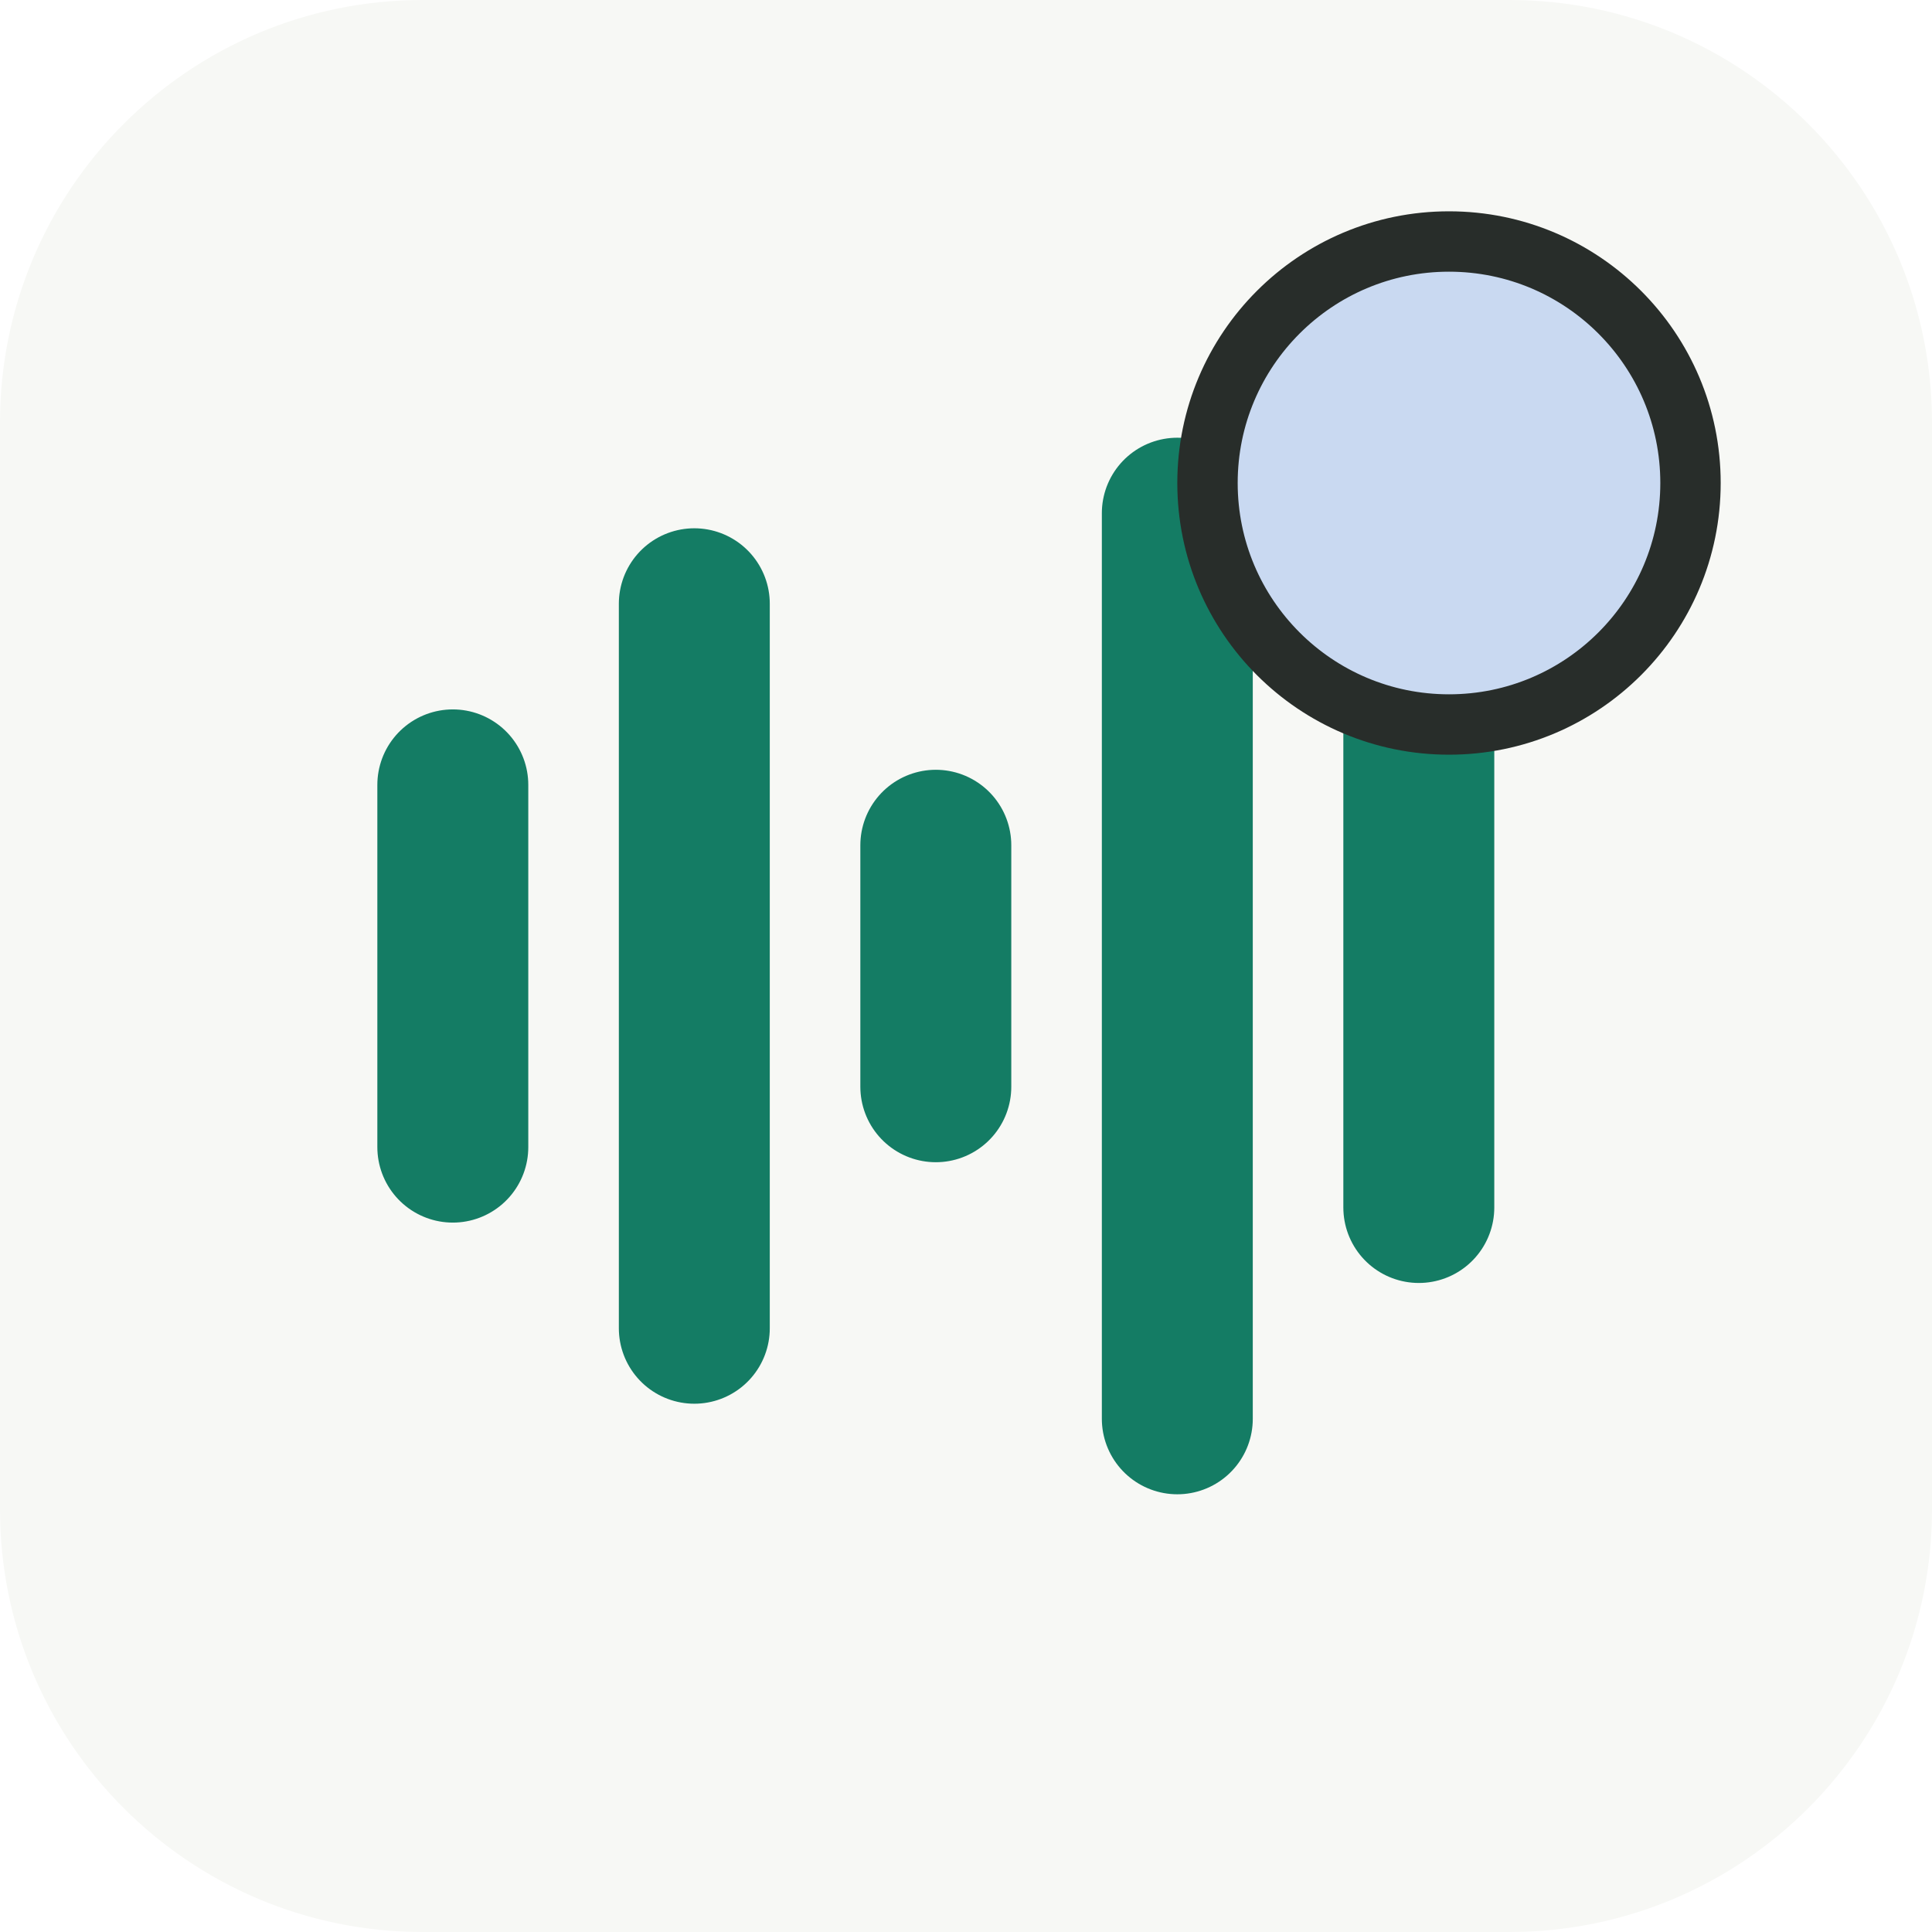
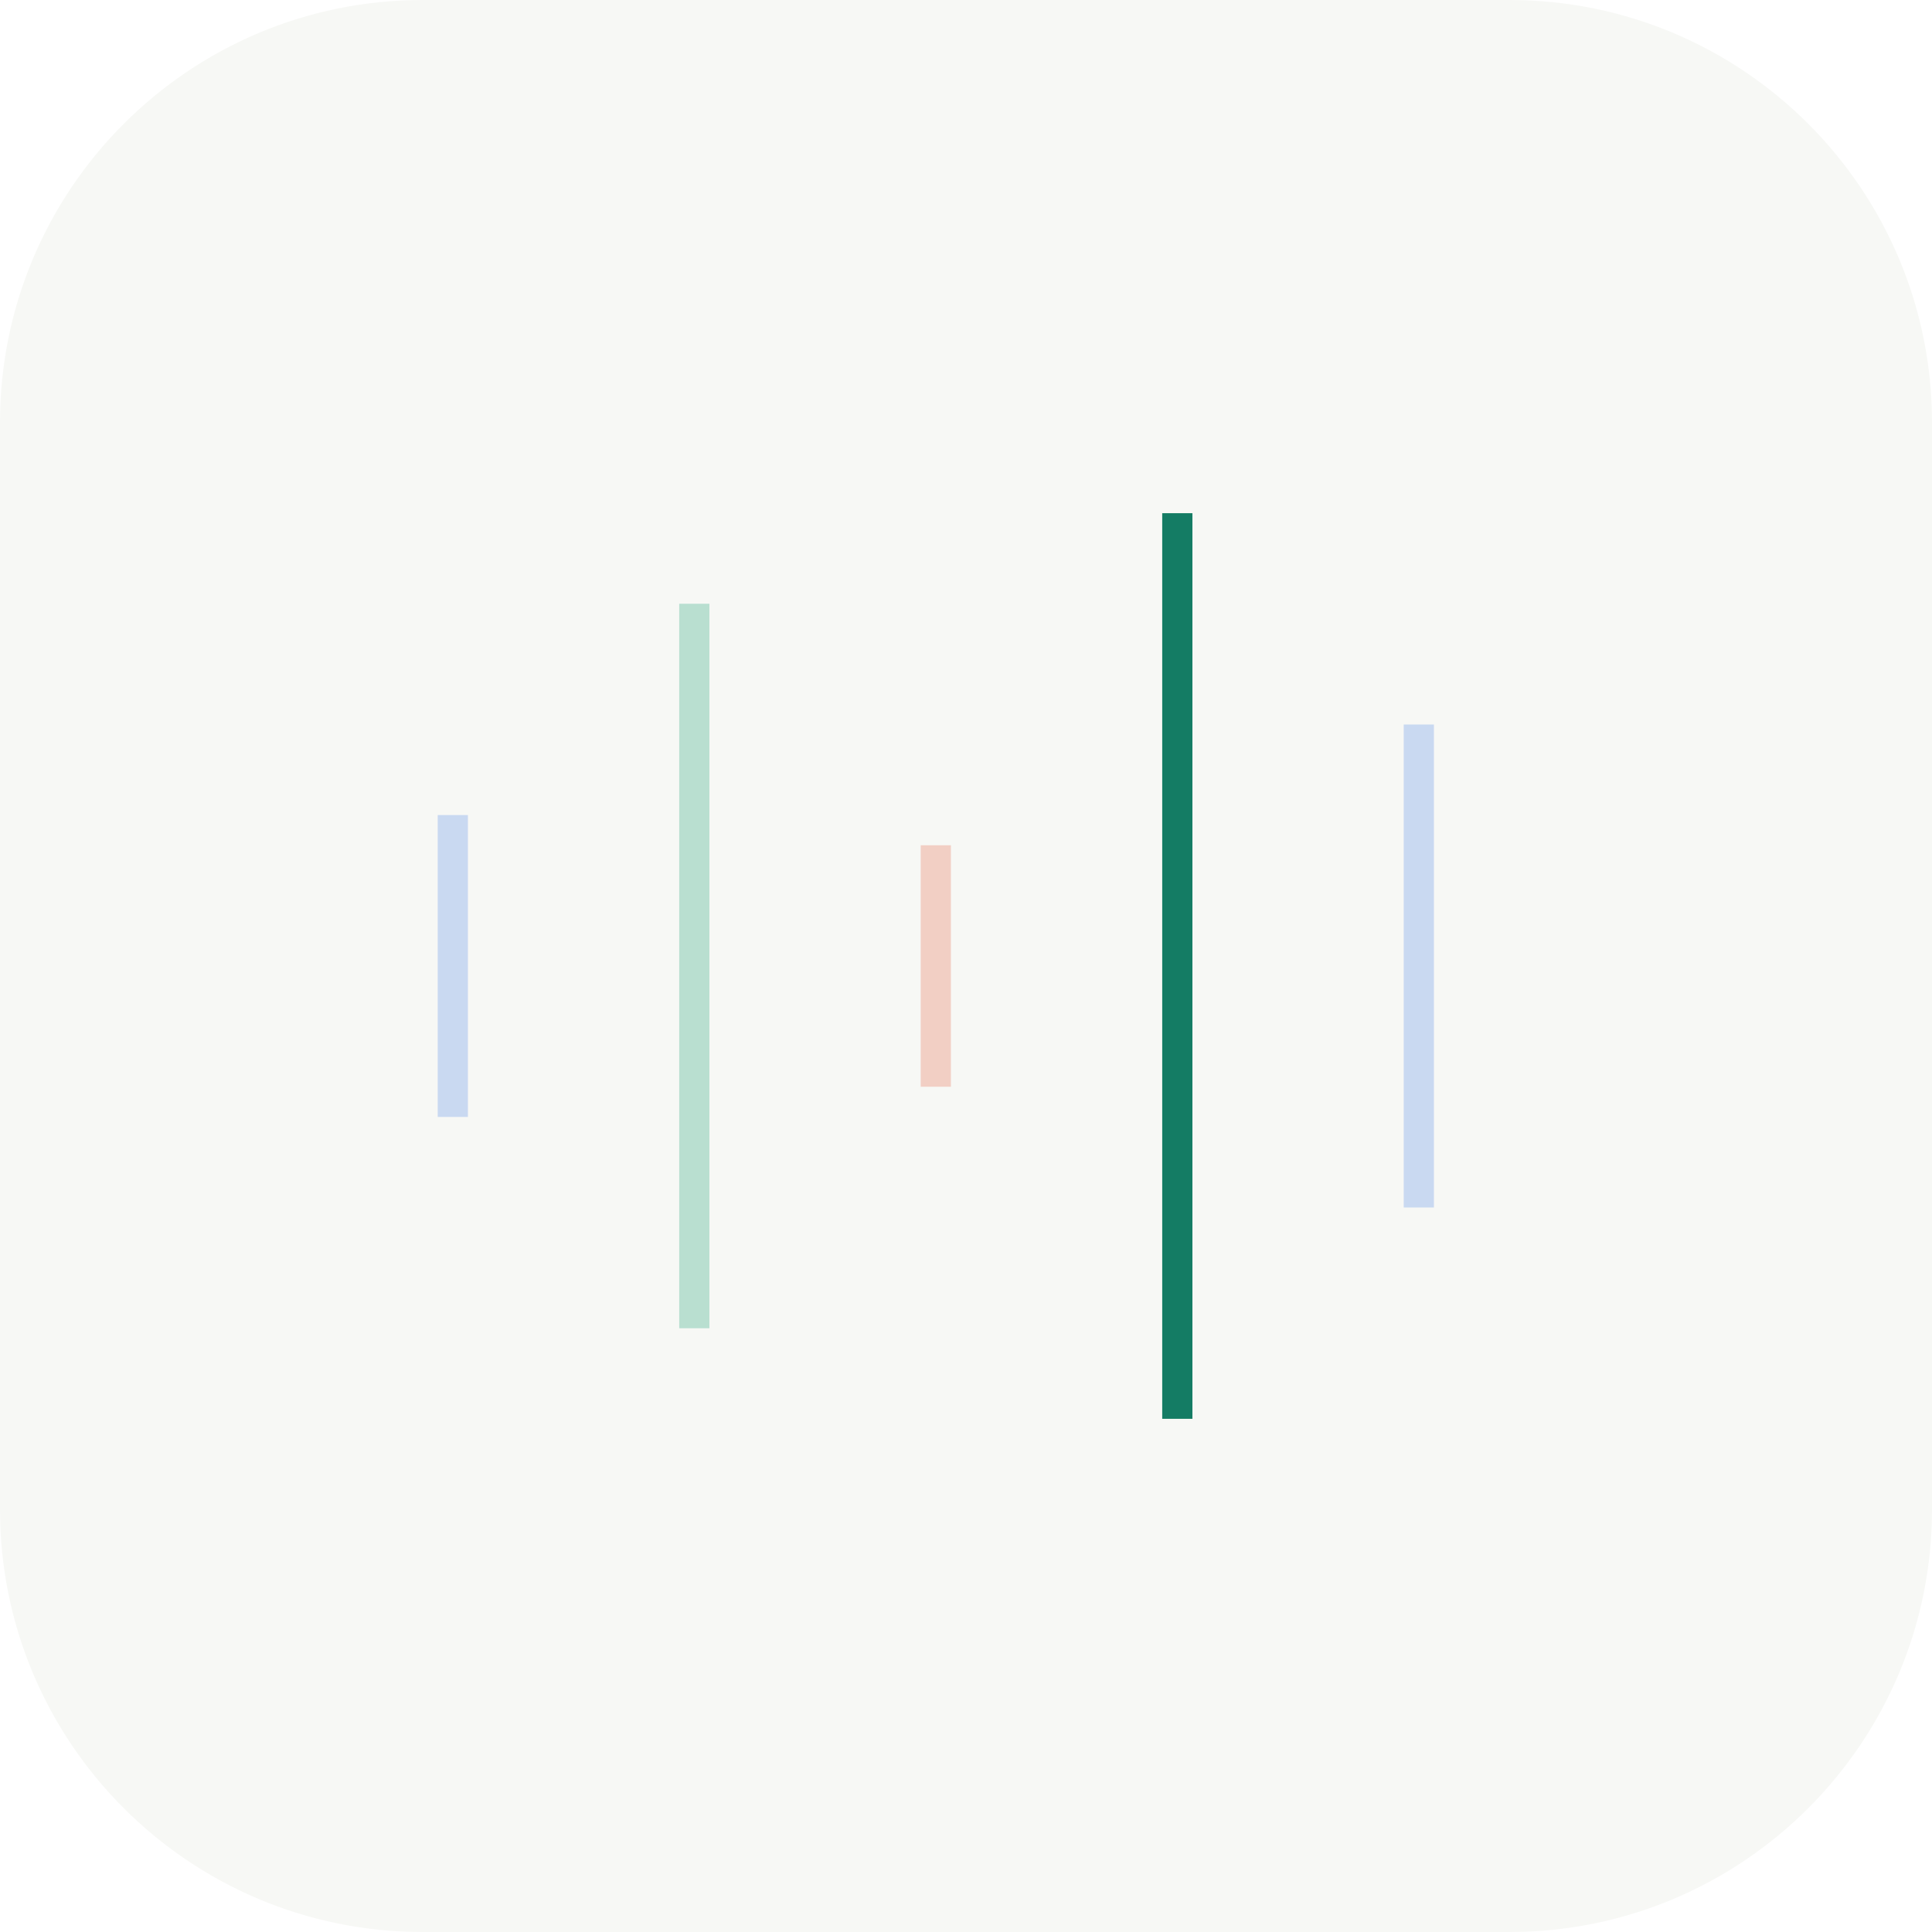
<svg xmlns="http://www.w3.org/2000/svg" viewBox="0 0 64 64">
  <rect width="64" height="64" rx="14" fill="#f7f8f5" />
-   <path d="M15 26v12M23 20v24M31 28v8M39 17v30M47 24v16" fill="none" stroke="#147c64" stroke-width="5" stroke-linecap="round" />
-   <circle cx="48" cy="16" r="8" fill="#c9d9f1" />
-   <circle cx="48" cy="16" r="8" fill="none" stroke="#282d2a" stroke-width="2" />
+   <path d="M15 27v10M23 20v24M31 28v8M39 17v30M47 24v16" fill="none" stroke-linecap="round" stroke-width="5" />
+   <path d="M15 27v10M47 24v16" stroke="#c9d9f1" />
+   <path d="M23 20v24" stroke="#b9dfd0" />
+   <path d="M31 28v8" stroke="#f2cfc4" />
+   <path d="M39 17v30" stroke="#147c64" />
</svg>
